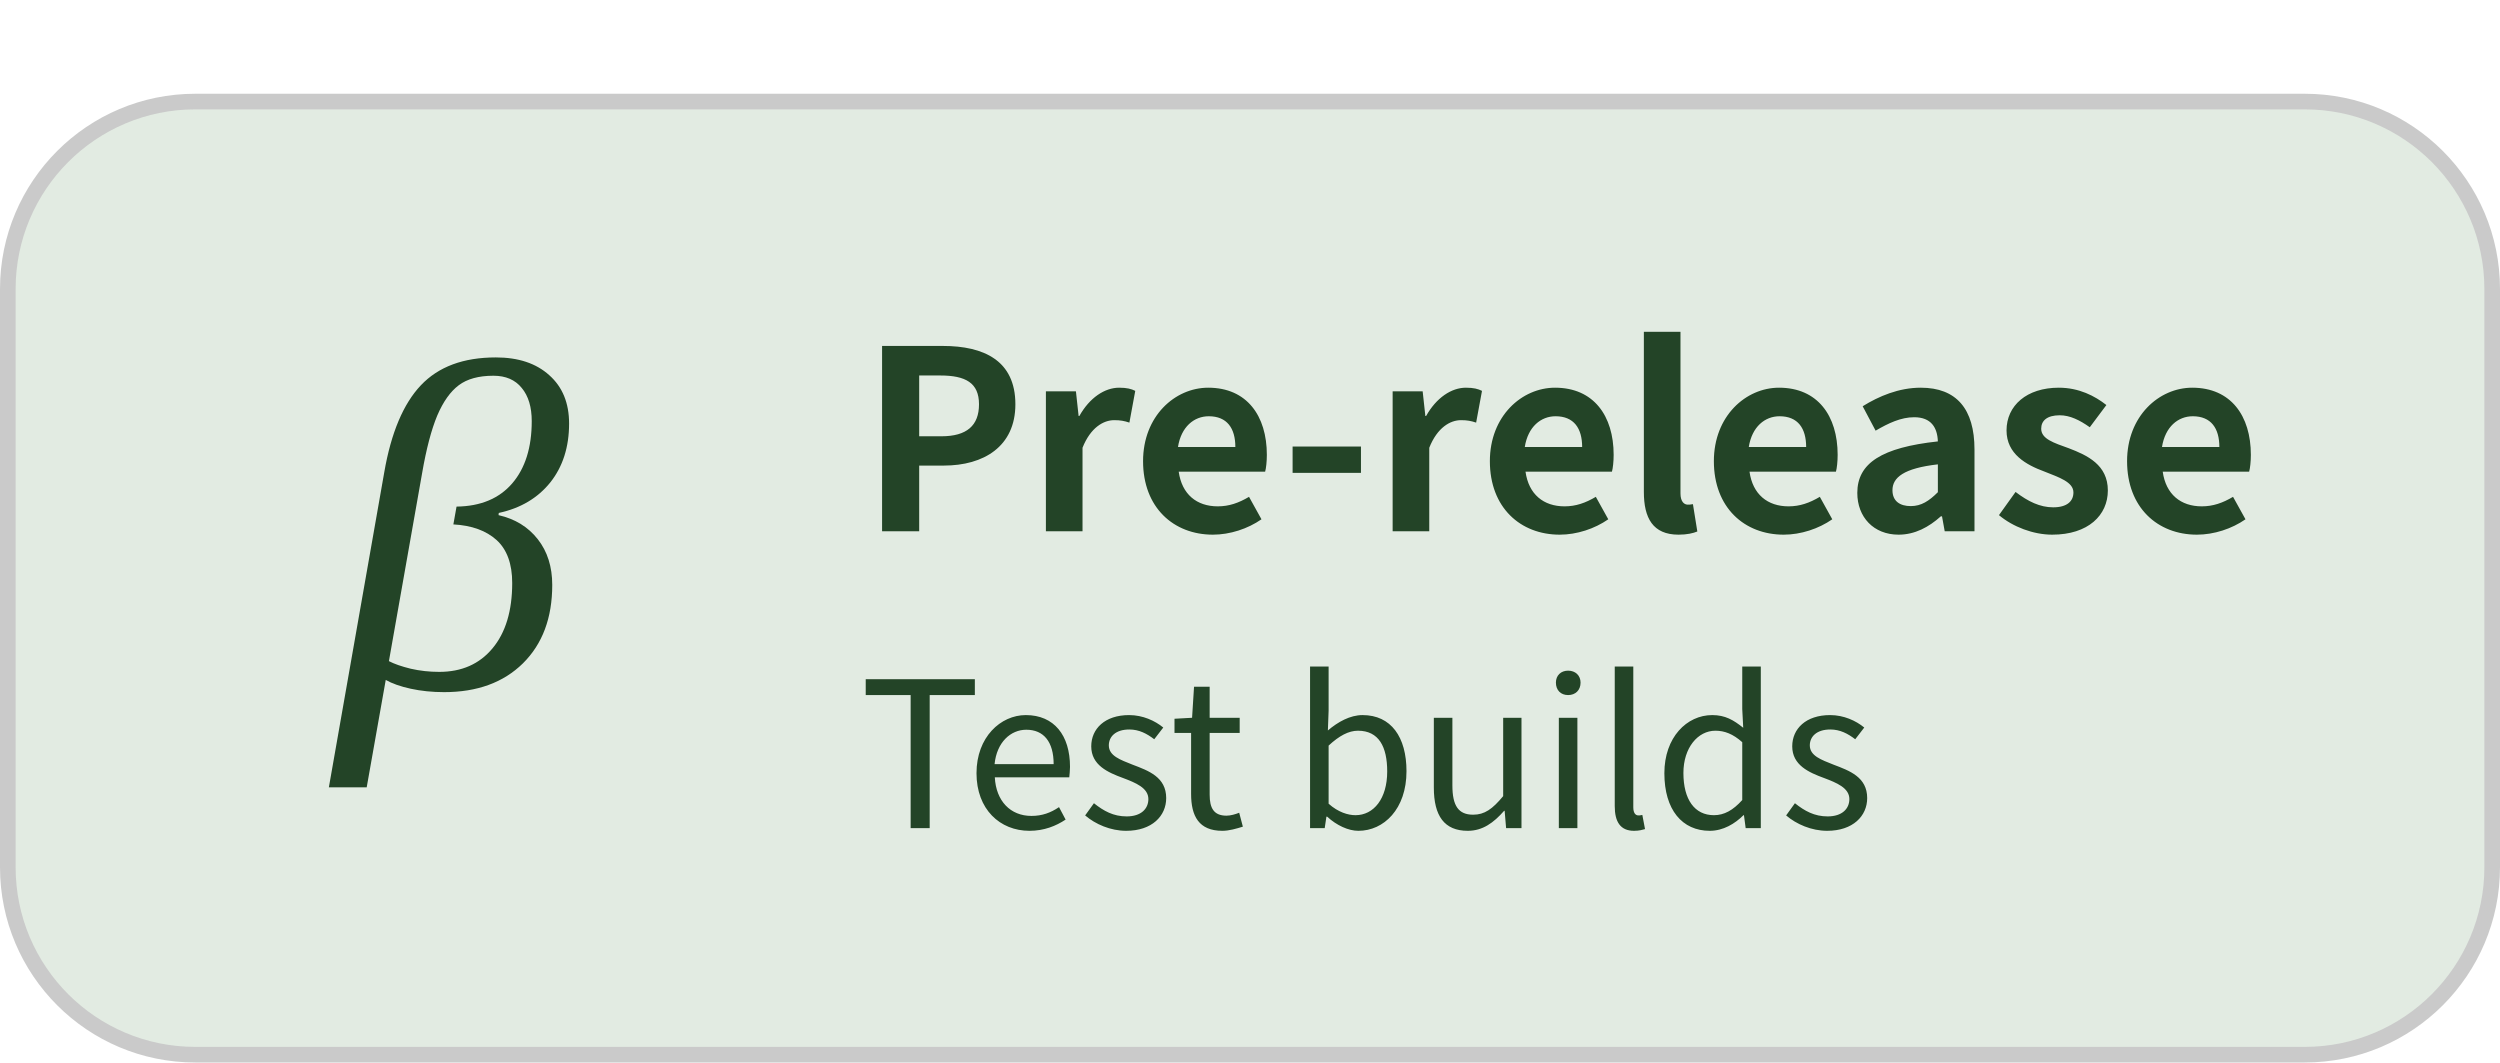
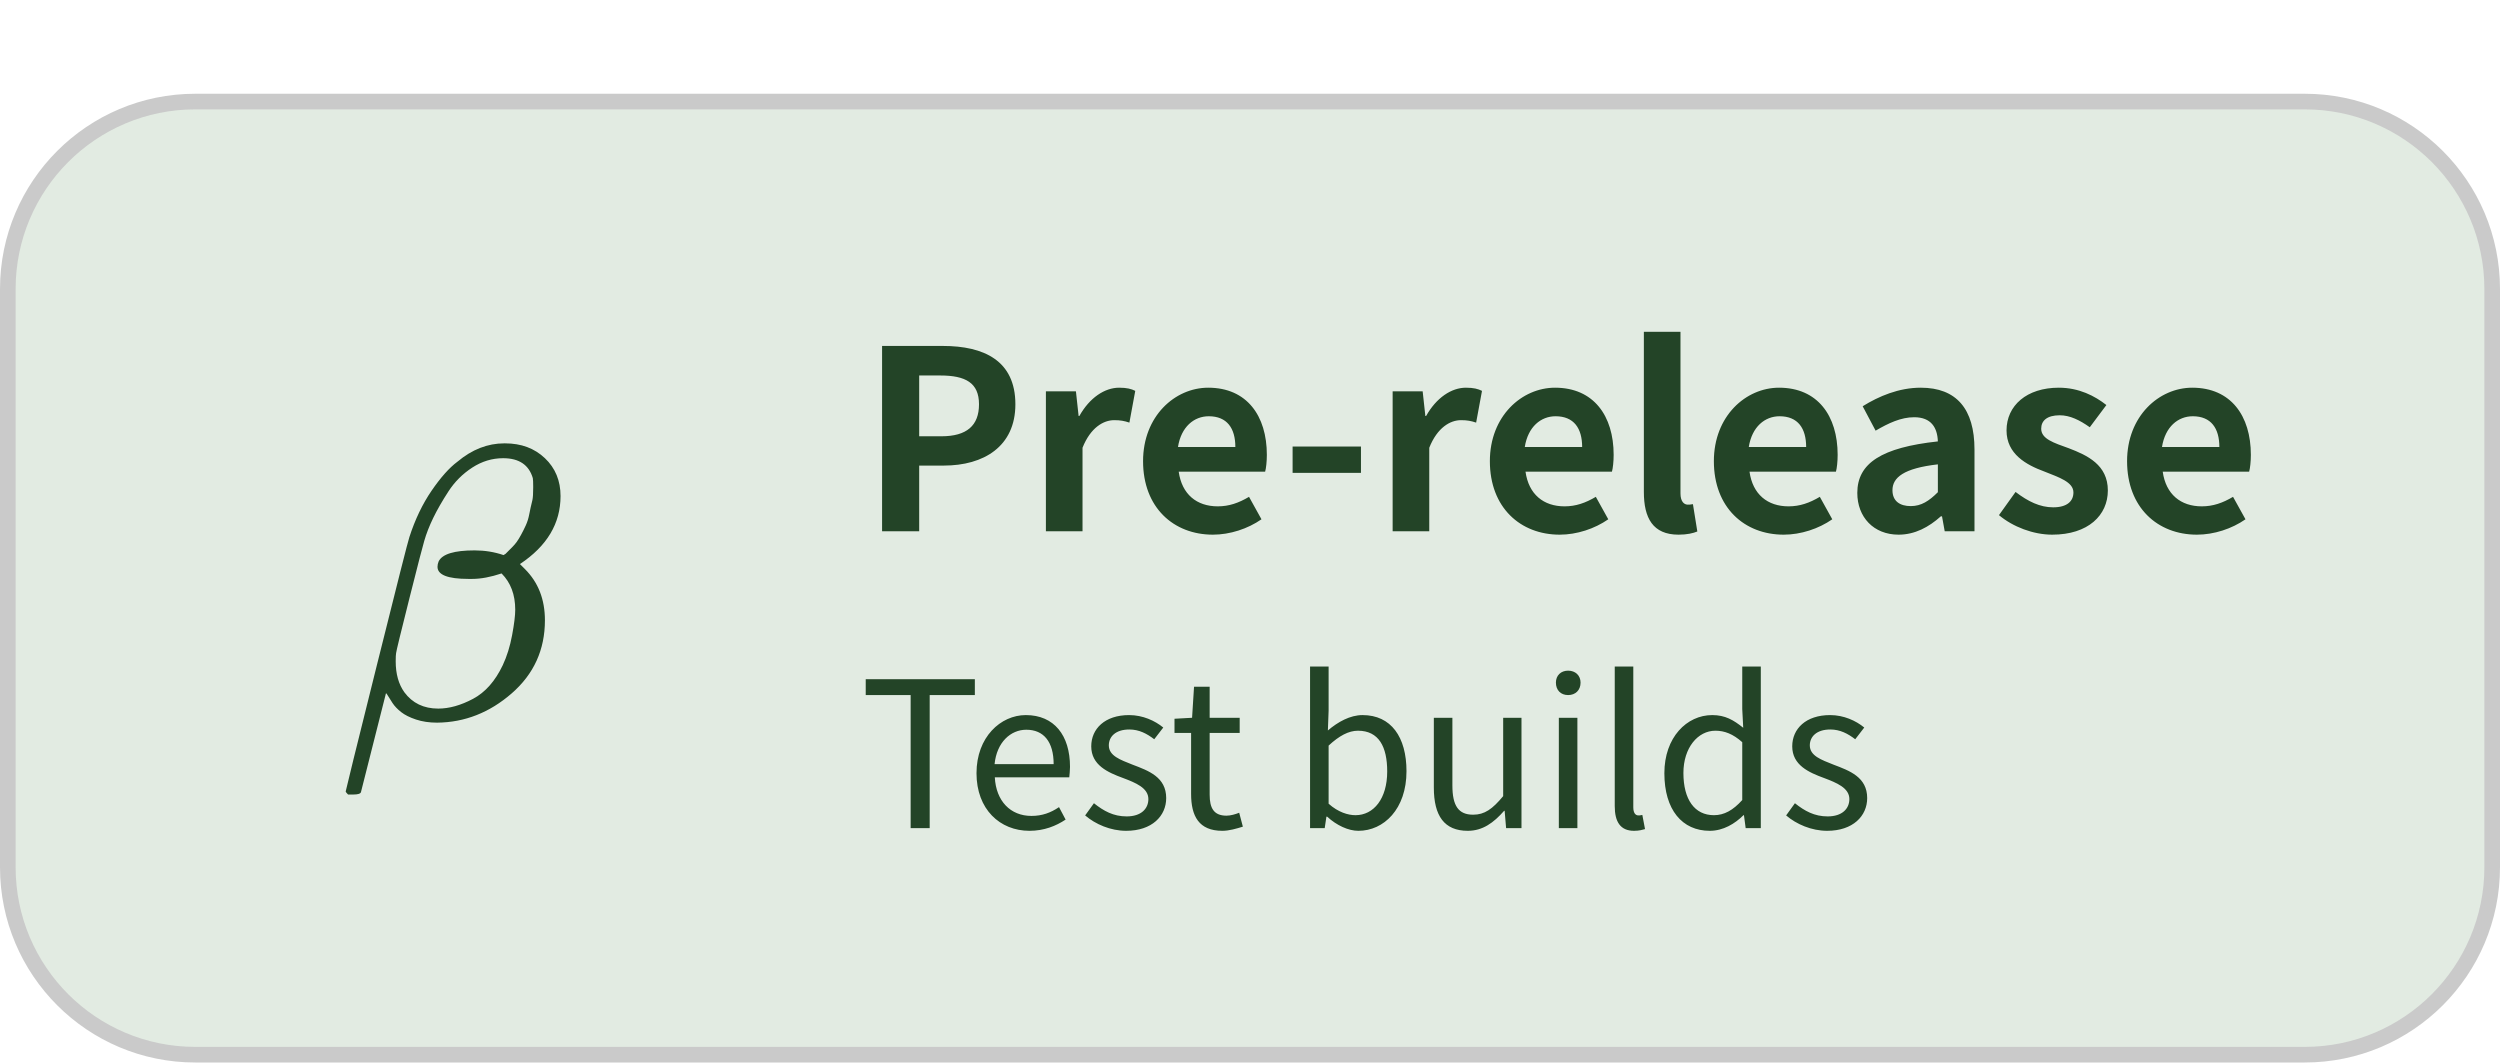
<svg xmlns="http://www.w3.org/2000/svg" width="160" height="68" viewBox="0 -6 160 68" role="img" aria-labelledby="title">
  <rect x=".5" y=".5" width="159" height="61" rx="12" fill="#467D48" fill-opacity=".16" stroke="#cacaca" />
-   <text x="29" y="38" text-anchor="middle" font-family="Cambria, Georgia, Times New Roman, serif" font-size="30" font-style="italic" font-weight="400" fill="#234427">β</text>
+   <path transform="translate(21.55 40) scale(.025 -.025)" fill="#234427" d="M29 -194Q23 -188 23 -186Q23 -183 102 134T186 465Q208 533 243 584T309 658Q365 705 429 705H431Q493 705 533 667T573 570Q573 465 469 396L482 383Q533 332 533 252Q533 139 448 65T257 -10Q227 -10 203 -2T165 17T143 40T131 59T126 65L62 -188Q60 -194 42 -194H29ZM353 431Q392 431 427 419L432 422Q436 426 439 429T449 439T461 453T472 471T484 495T493 524T501 560Q503 569 503 593Q503 611 502 616Q487 667 426 667Q384 667 347 643T286 582T247 514T224 455Q219 439 186 308T152 168Q151 163 151 147Q151 99 173 68Q204 26 260 26Q302 26 349 51T425 137Q441 171 449 214T457 279Q457 337 422 372Q380 358 347 358H337Q258 358 258 389Q258 396 261 403Q275 431 353 431Z" />
  <g font-family="Segoe UI, Microsoft YaHei, Noto Sans CJK SC, Arial, sans-serif" fill="#234427">
    <text x="55" y="28" font-size="16" font-weight="600">Pre-release</text>
    <text x="55" y="47" font-size="13" fill="#234427">Test builds</text>
  </g>
</svg>
